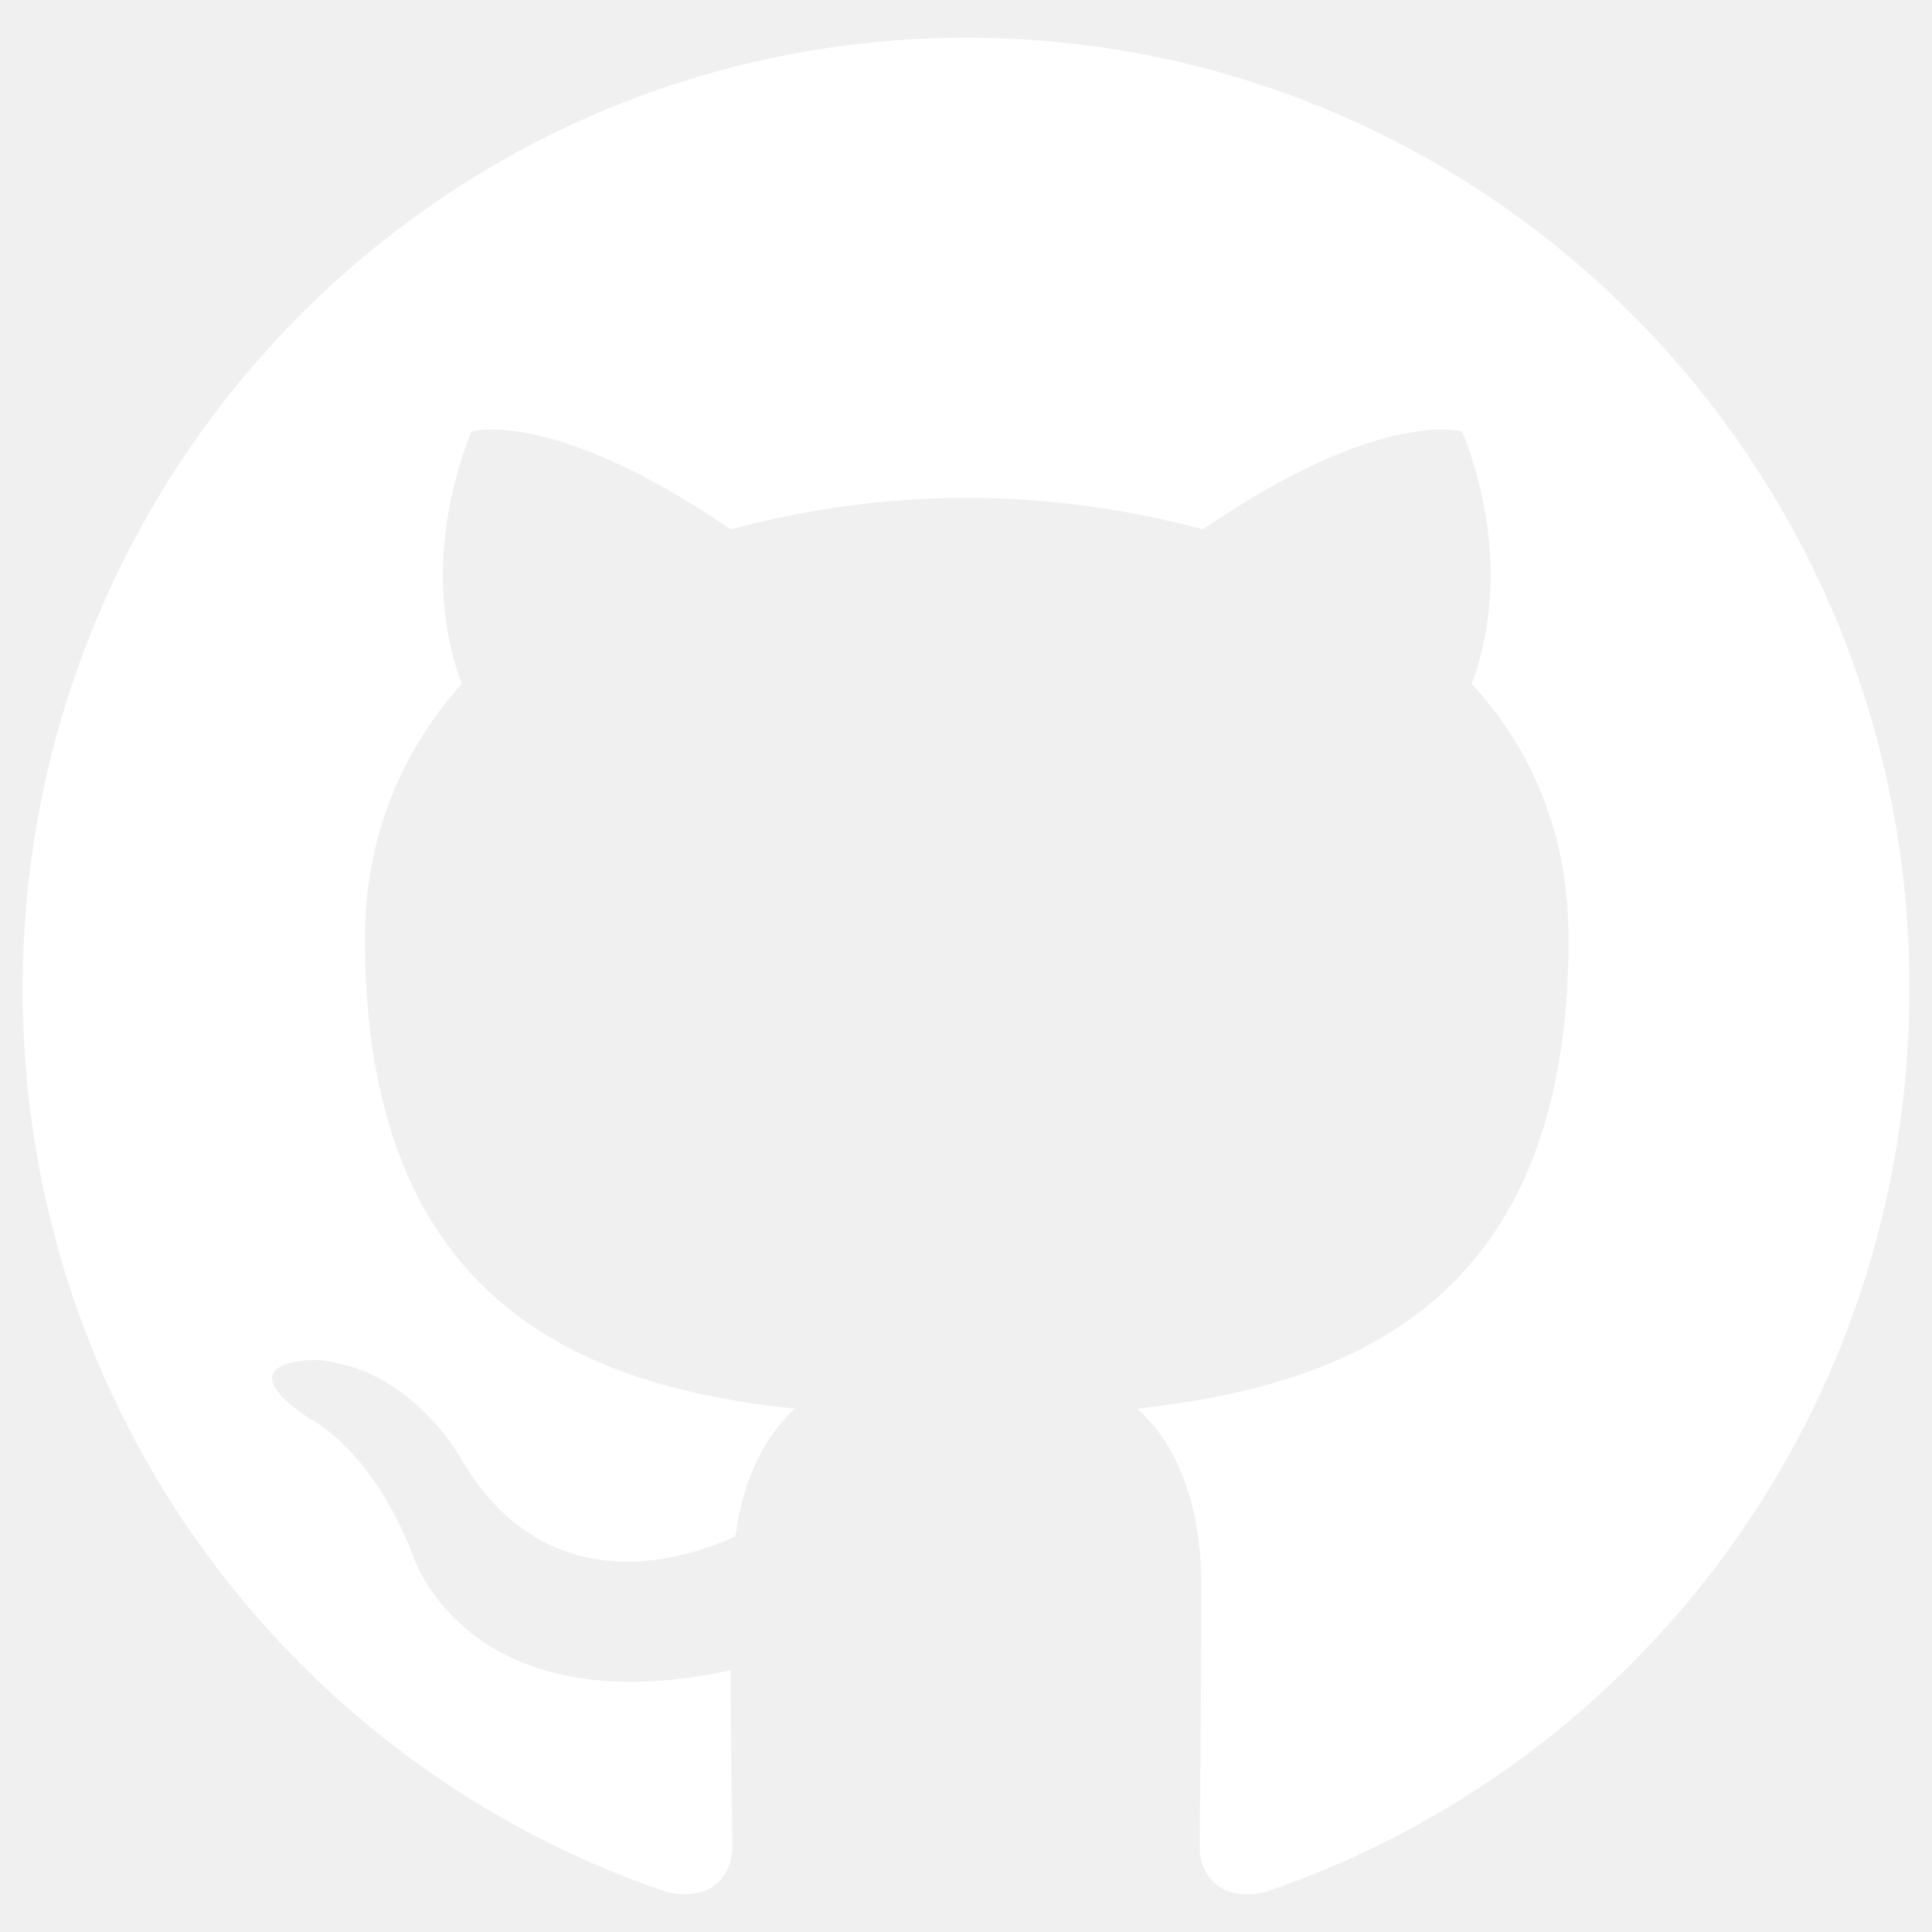
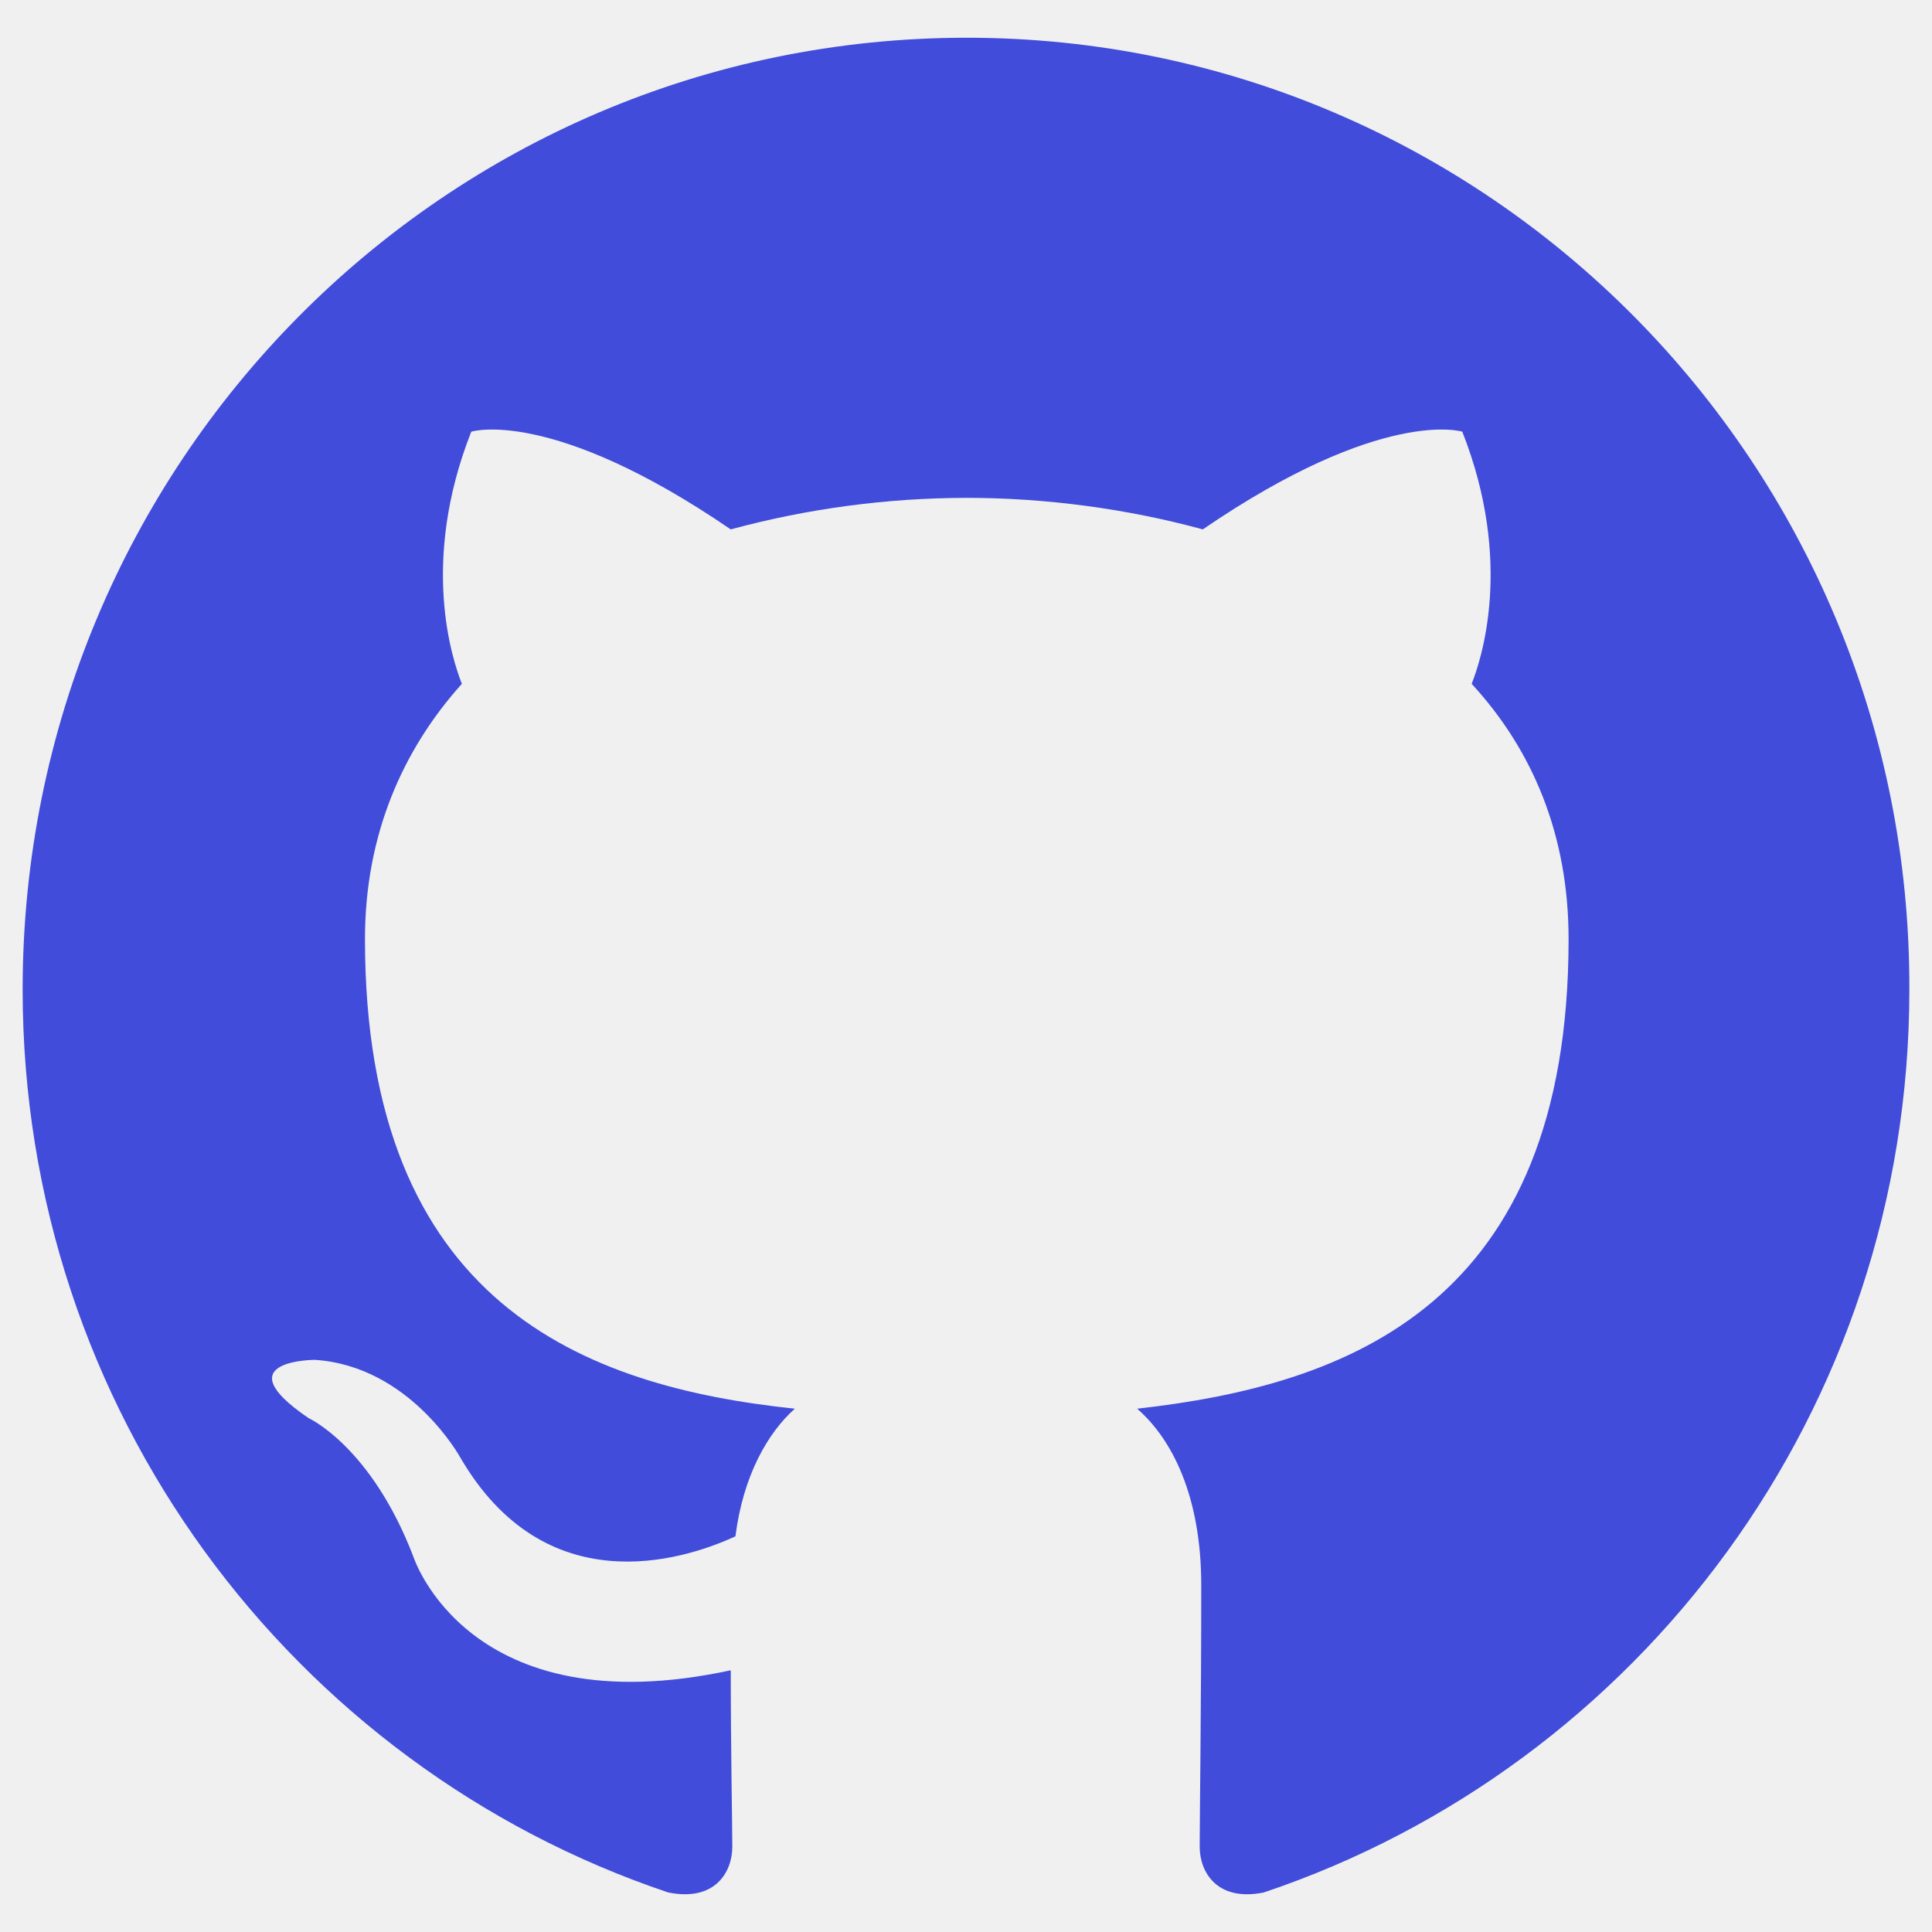
<svg xmlns="http://www.w3.org/2000/svg" width="256" height="256" viewBox="0 0 256 256" fill="none">
-   <path fill-rule="evenodd" clip-rule="evenodd" d="M128.103 5C58.925 5 3 61.375 3 131.118C3 186.868 38.833 234.058 88.542 250.761C94.757 252.016 97.034 248.047 97.034 244.708C97.034 241.784 96.829 231.762 96.829 221.32C62.028 228.839 54.781 206.286 54.781 206.286C49.188 191.67 40.902 187.913 40.902 187.913C29.512 180.187 41.731 180.187 41.731 180.187C54.366 181.023 60.996 193.133 60.996 193.133C72.179 212.341 90.199 206.914 97.449 203.572C98.483 195.429 101.799 189.791 105.32 186.66C77.564 183.736 48.361 172.879 48.361 124.435C48.361 110.654 53.329 99.379 61.201 90.61C59.959 87.479 55.608 74.531 62.446 57.2C62.446 57.2 73.009 53.859 96.826 70.146C107.023 67.385 117.54 65.981 128.103 65.969C138.667 65.969 149.435 67.433 159.378 70.146C183.198 53.859 193.761 57.2 193.761 57.2C200.599 74.531 196.245 87.479 195.003 90.61C203.083 99.379 207.846 110.654 207.846 124.435C207.846 172.879 178.643 183.526 150.679 186.66C155.237 190.627 159.171 198.143 159.171 210.045C159.171 226.958 158.966 240.531 158.966 244.706C158.966 248.047 161.245 252.016 167.457 250.763C217.167 234.056 252.999 186.868 252.999 131.118C253.204 61.375 197.075 5 128.103 5Z" fill="#ffffff" />
+   <path fill-rule="evenodd" clip-rule="evenodd" d="M128.103 5C58.925 5 3 61.375 3 131.118C3 186.868 38.833 234.058 88.542 250.761C94.757 252.016 97.034 248.047 97.034 244.708C97.034 241.784 96.829 231.762 96.829 221.32C62.028 228.839 54.781 206.286 54.781 206.286C49.188 191.67 40.902 187.913 40.902 187.913C29.512 180.187 41.731 180.187 41.731 180.187C54.366 181.023 60.996 193.133 60.996 193.133C72.179 212.341 90.199 206.914 97.449 203.572C98.483 195.429 101.799 189.791 105.32 186.66C77.564 183.736 48.361 172.879 48.361 124.435C48.361 110.654 53.329 99.379 61.201 90.61C59.959 87.479 55.608 74.531 62.446 57.2C62.446 57.2 73.009 53.859 96.826 70.146C107.023 67.385 117.54 65.981 128.103 65.969C138.667 65.969 149.435 67.433 159.378 70.146C183.198 53.859 193.761 57.2 193.761 57.2C200.599 74.531 196.245 87.479 195.003 90.61C203.083 99.379 207.846 110.654 207.846 124.435C207.846 172.879 178.643 183.526 150.679 186.66C155.237 190.627 159.171 198.143 159.171 210.045C159.171 226.958 158.966 240.531 158.966 244.706C158.966 248.047 161.245 252.016 167.457 250.763C217.167 234.056 252.999 186.868 252.999 131.118C253.204 61.375 197.075 5 128.103 5Z" fill="#414cda" />
</svg>
